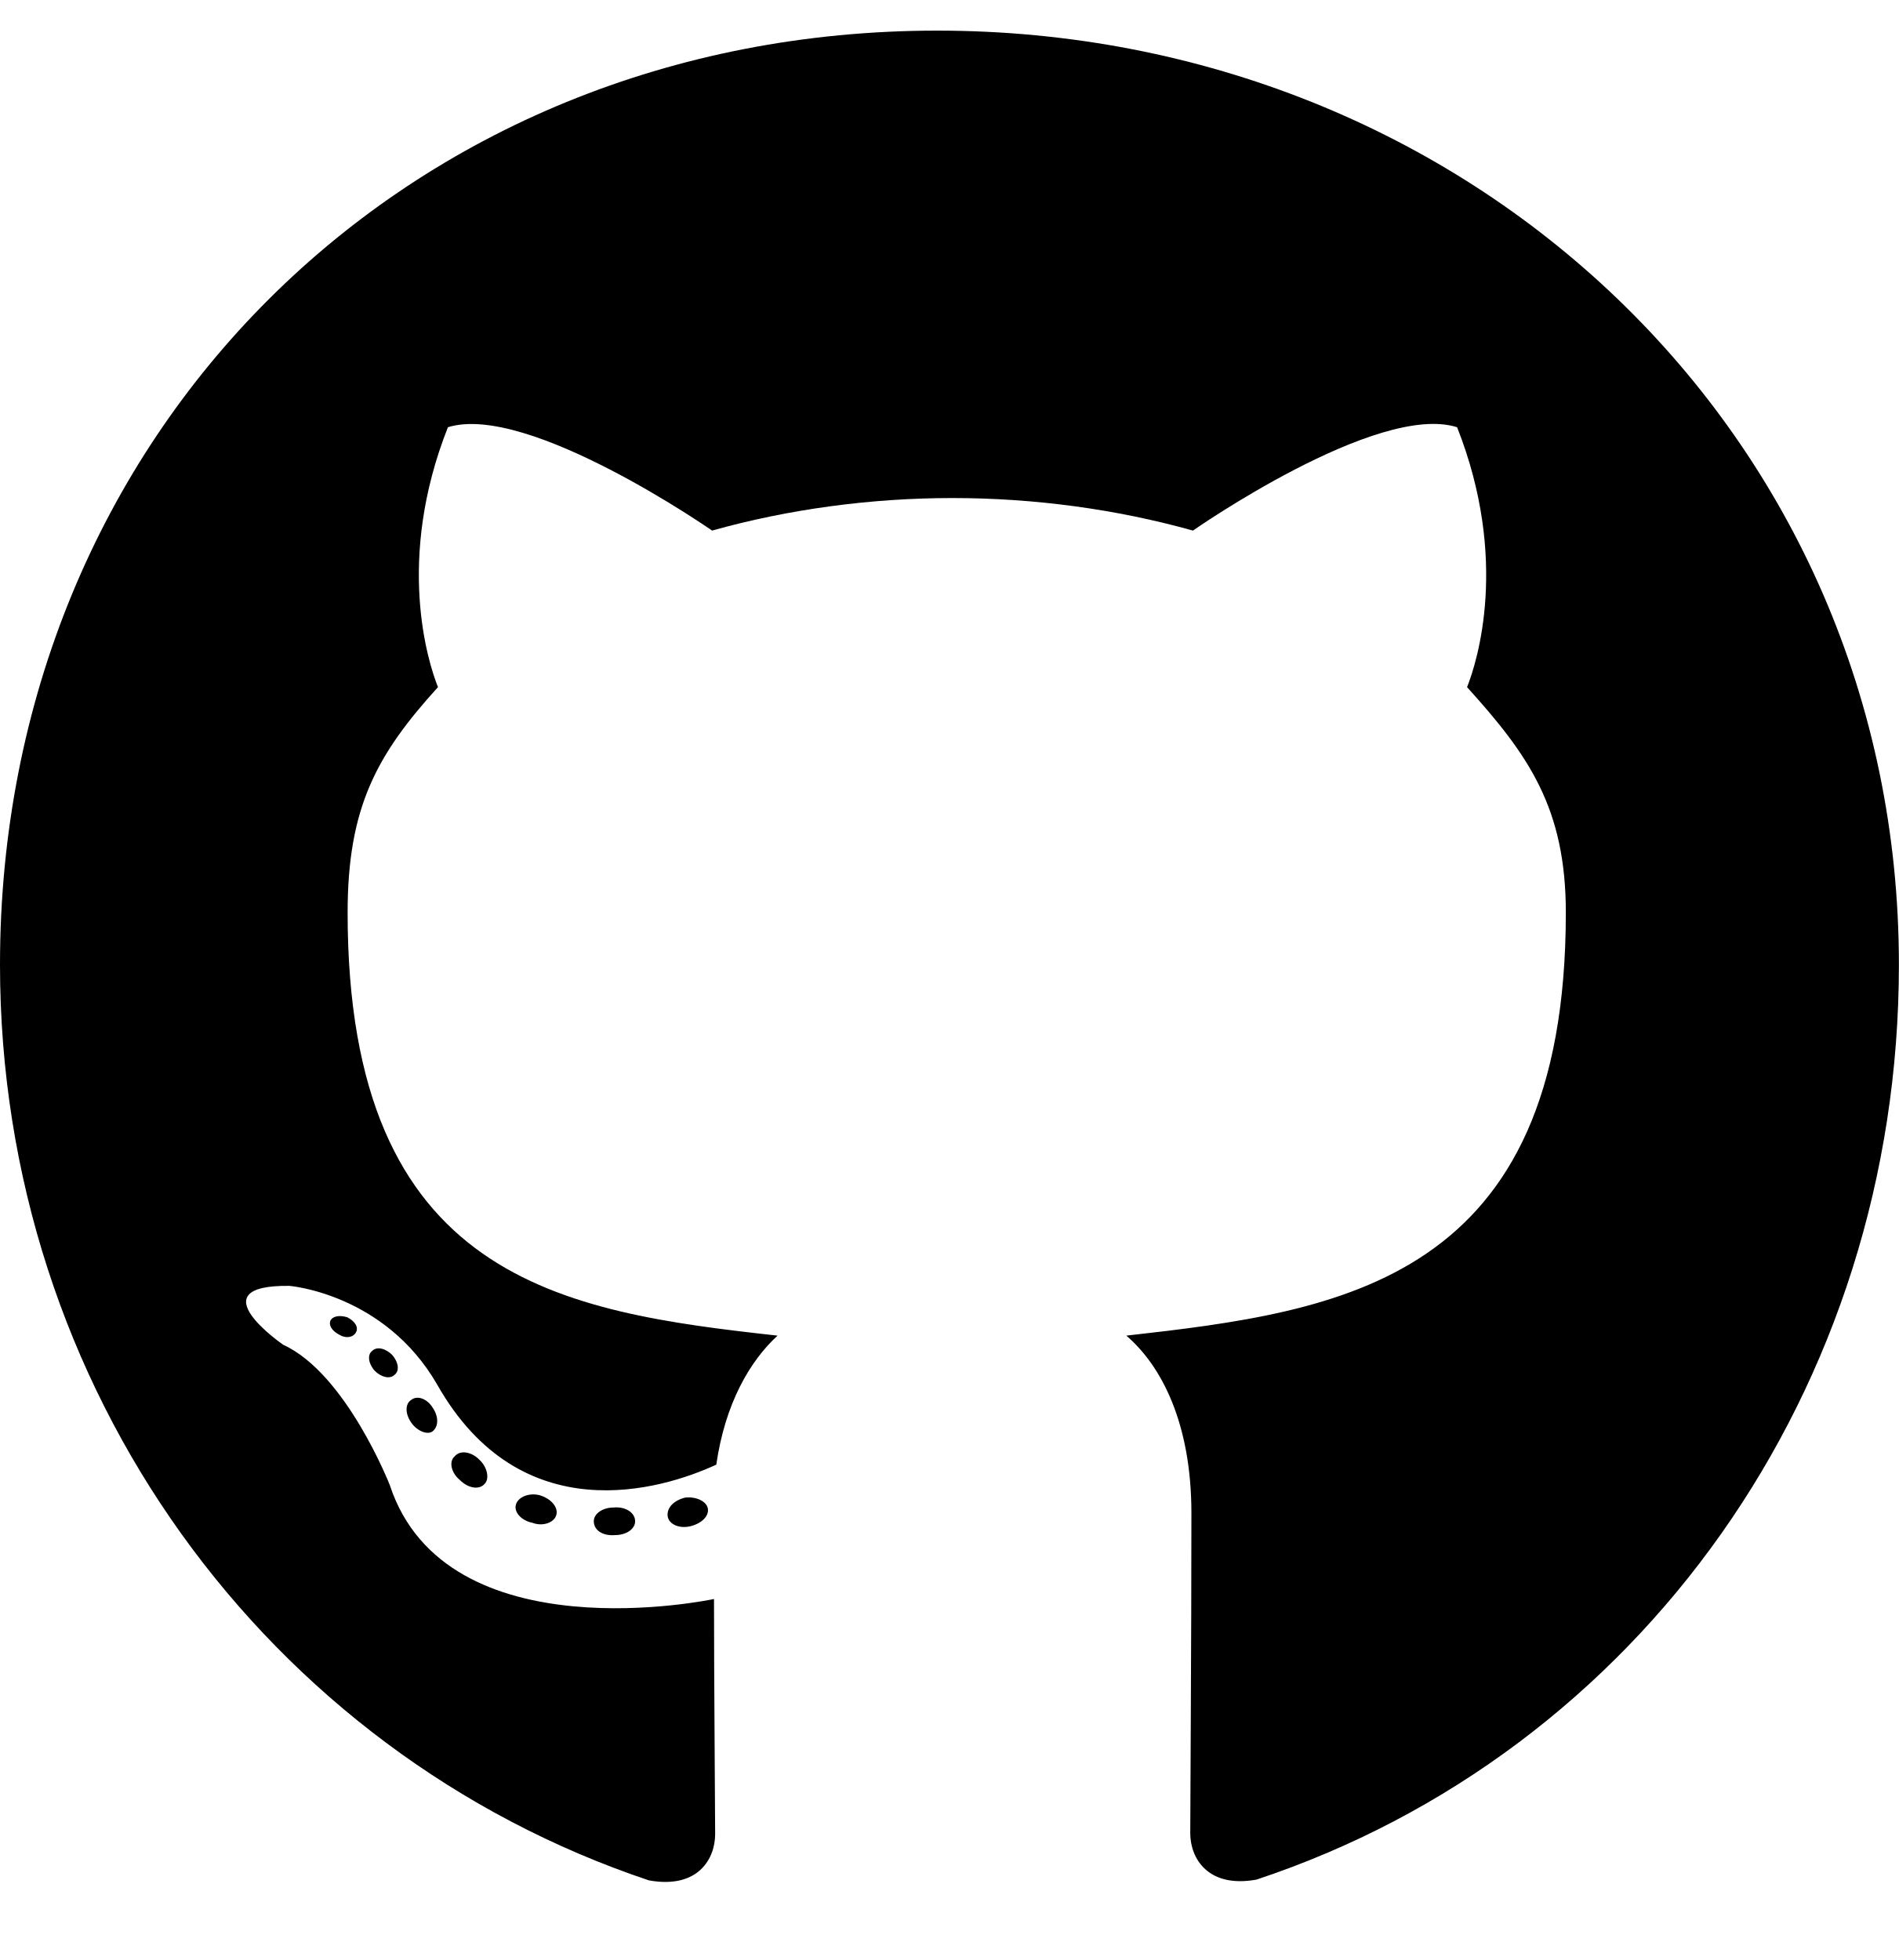
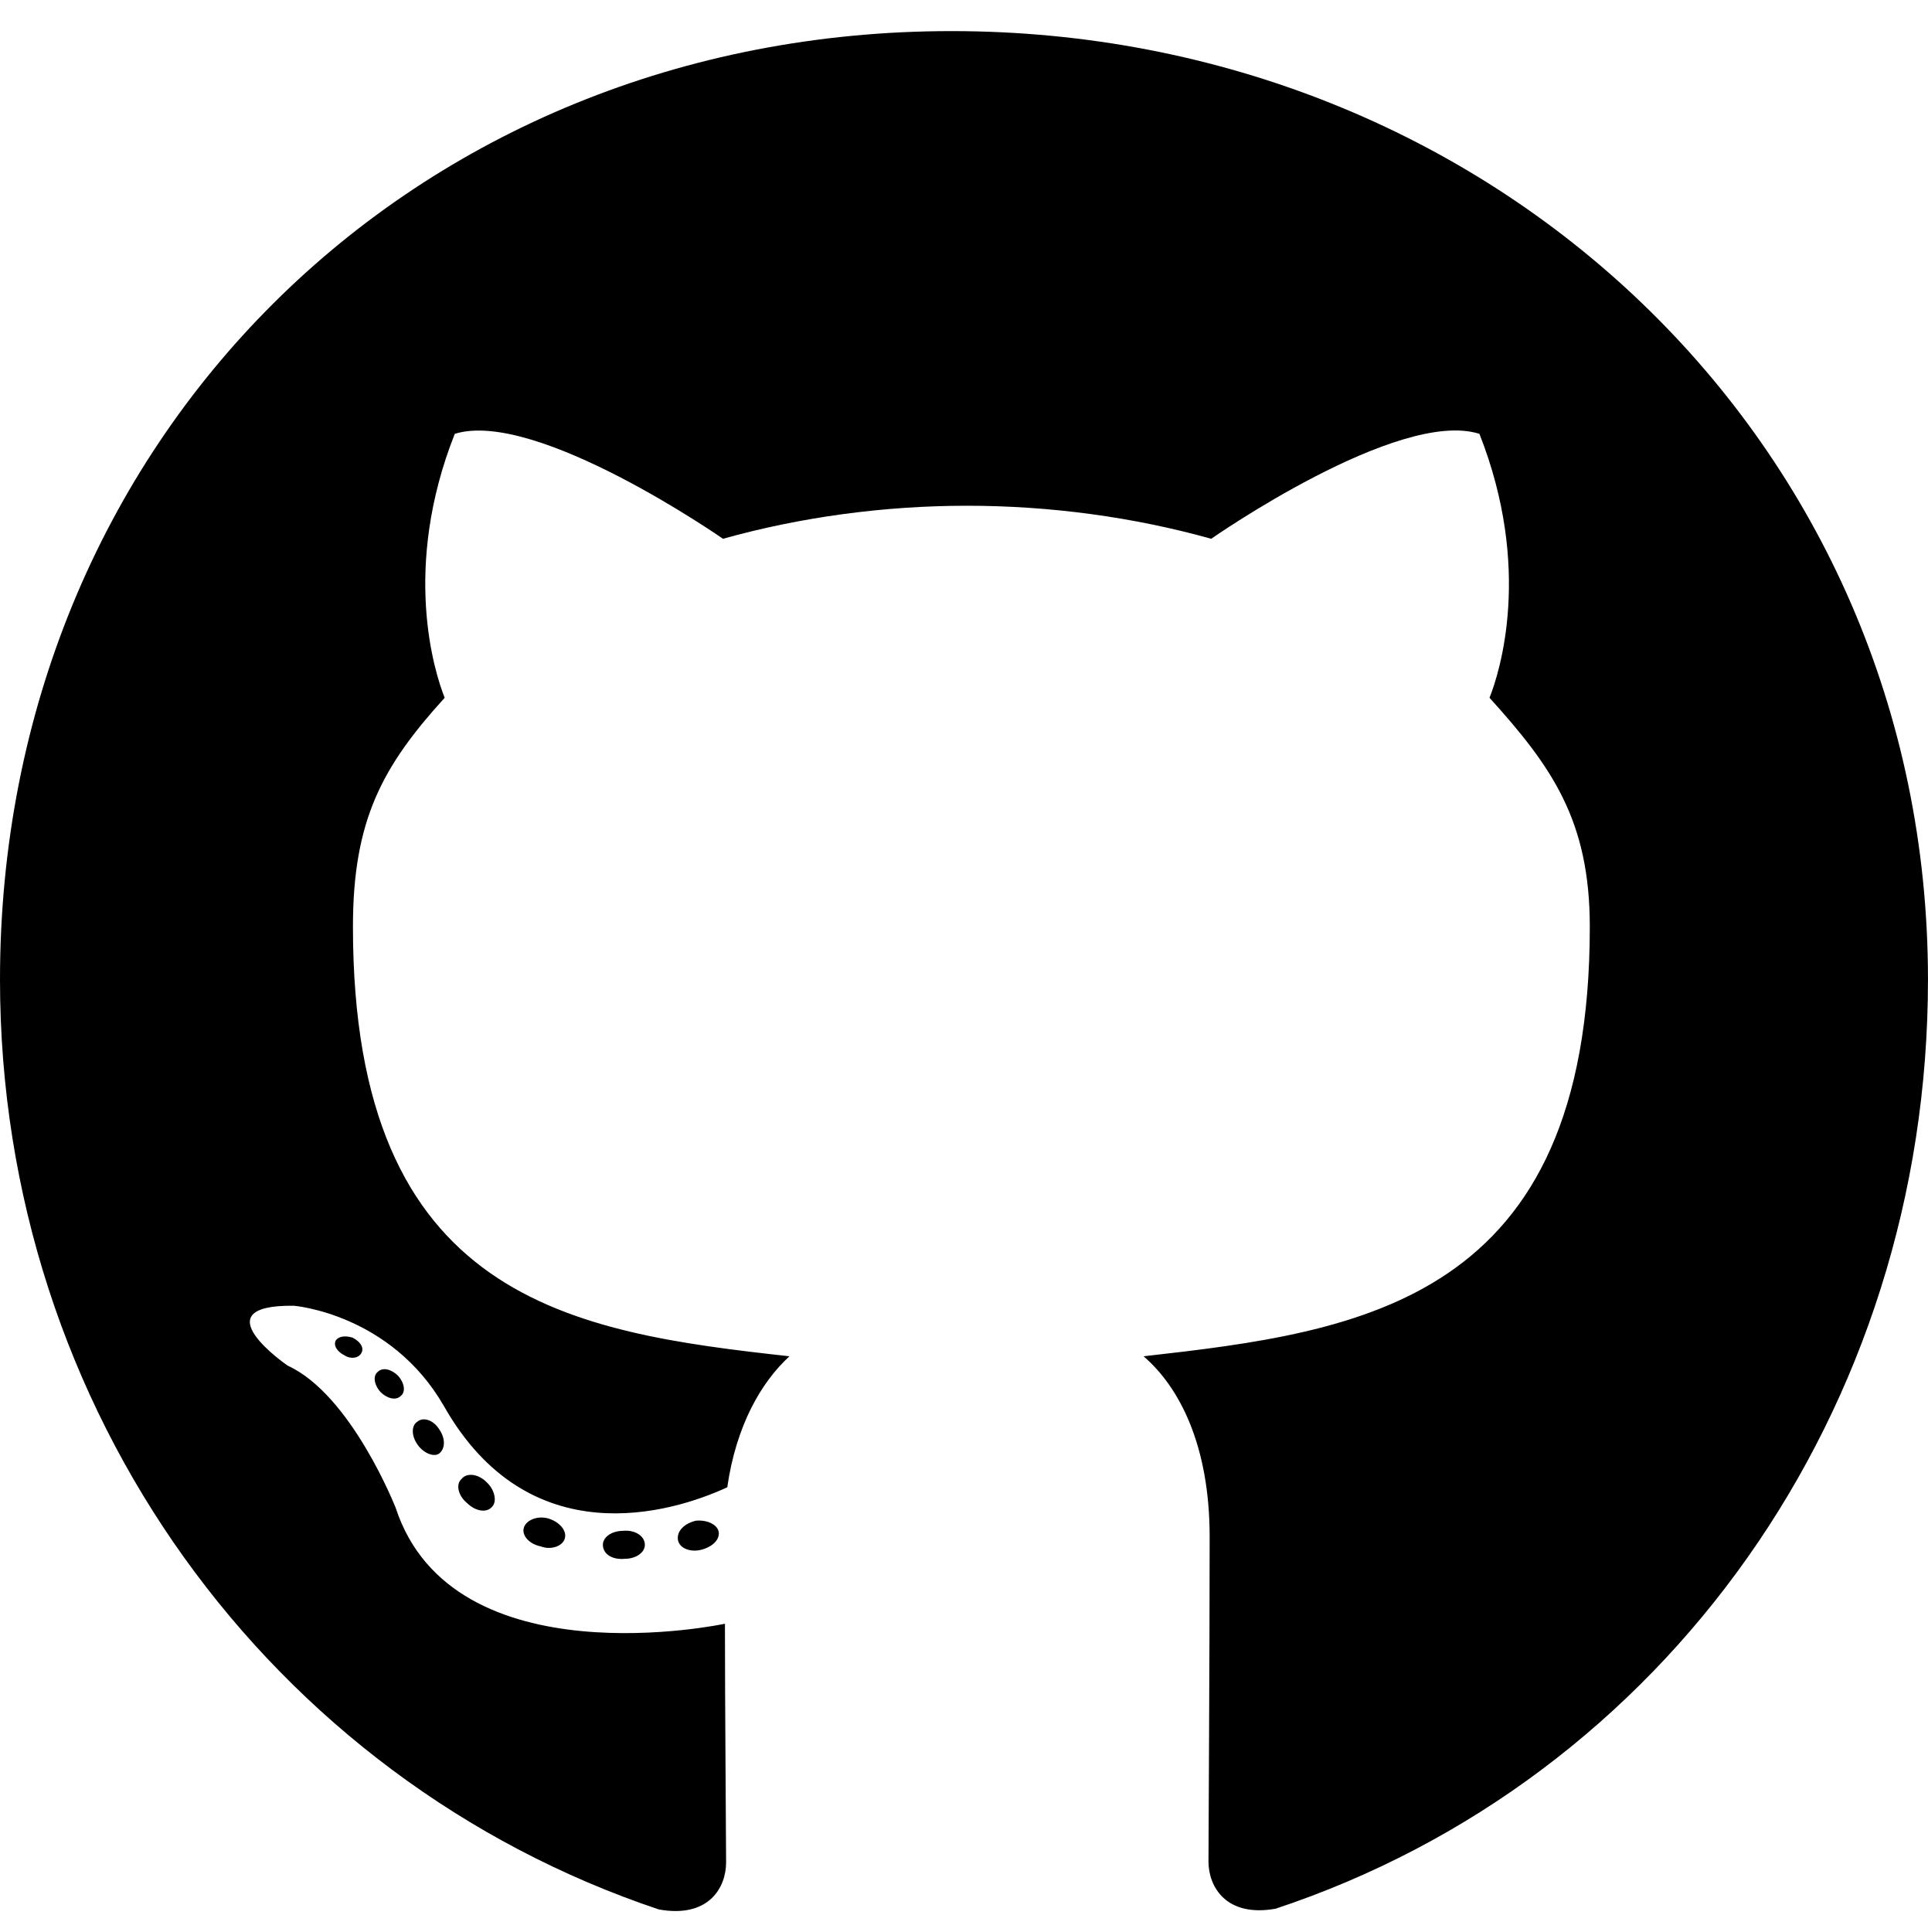
- <svg xmlns="http://www.w3.org/2000/svg" viewBox="0 0 496 512">
+ <svg xmlns="http://www.w3.org/2000/svg" viewBox="0 0 496 497">
  <path d="M165.9 397.4c0 2-2.3 3.6-5.2 3.6-3.3.3-5.6-1.3-5.6-3.6 0-2 2.3-3.6 5.2-3.6 3-.3 5.6 1.3 5.6 3.6zm-31.1-4.5c-.7 2 1.3 4.3 4.3 4.9 2.6 1 5.6 0 6.2-2s-1.3-4.3-4.3-5.2c-2.6-.7-5.5.3-6.2 2.3zm44.2-1.7c-2.9.7-4.9 2.6-4.6 4.9.3 2 2.9 3.3 5.9 2.6 2.9-.7 4.9-2.6 4.6-4.6-.3-1.9-3-3.2-5.9-2.9zM244.8 8C106.1 8 0 113.3 0 252c0 110.9 69.8 205.8 169.5 239.2 12.8 2.3 17.3-5.6 17.3-12.1 0-6.2-.3-40.4-.3-61.4 0 0-70 15-84.7-29.8 0 0-11.4-29.1-27.8-36.6 0 0-22.9-15.7 1.6-15.4 0 0 24.9 2 38.6 25.8 21.9 38.6 58.6 27.5 72.9 20.9 2.3-16 8.8-27.1 16-33.7-55.9-6.2-112.3-14.3-112.3-110.5 0-27.5 7.6-41.3 23.6-58.9-2.6-6.5-11.1-33.3 2.6-67.9 20.9-6.5 69 27 69 27 20-5.6 41.5-8.5 62.8-8.5s42.8 2.9 62.8 8.5c0 0 48.1-33.6 69-27 13.7 34.7 5.2 61.4 2.6 67.9 16 17.7 25.8 31.5 25.8 58.9 0 96.5-58.9 104.2-114.8 110.5 9.2 7.9 17 22.9 17 46.4 0 33.7-.3 75.4-.3 83.6 0 6.5 4.6 14.4 17.3 12.1C428.2 457.8 496 362.9 496 252 496 113.3 383.5 8 244.8 8zM97.2 352.9c-1.3 1-1 3.3.7 5.2 1.6 1.6 3.9 2.3 5.2 1 1.3-1 1-3.3-.7-5.2-1.6-1.6-3.9-2.3-5.2-1zm-10.8-8.1c-.7 1.3.3 2.9 2.3 3.9 1.6 1 3.6.7 4.3-.7.7-1.3-.3-2.9-2.3-3.9-2-.6-3.6-.3-4.3.7zm32.4 35.6c-1.6 1.3-1 4.3 1.3 6.2 2.3 2.3 5.2 2.6 6.5 1 1.3-1.3.7-4.3-1.3-6.2-2.2-2.3-5.2-2.6-6.5-1zm-11.4-14.7c-1.6 1-1.6 3.6 0 5.9 1.6 2.3 4.3 3.3 5.6 2.3 1.6-1.3 1.6-3.9 0-6.2-1.4-2.3-4-3.3-5.6-2z" />
</svg>
